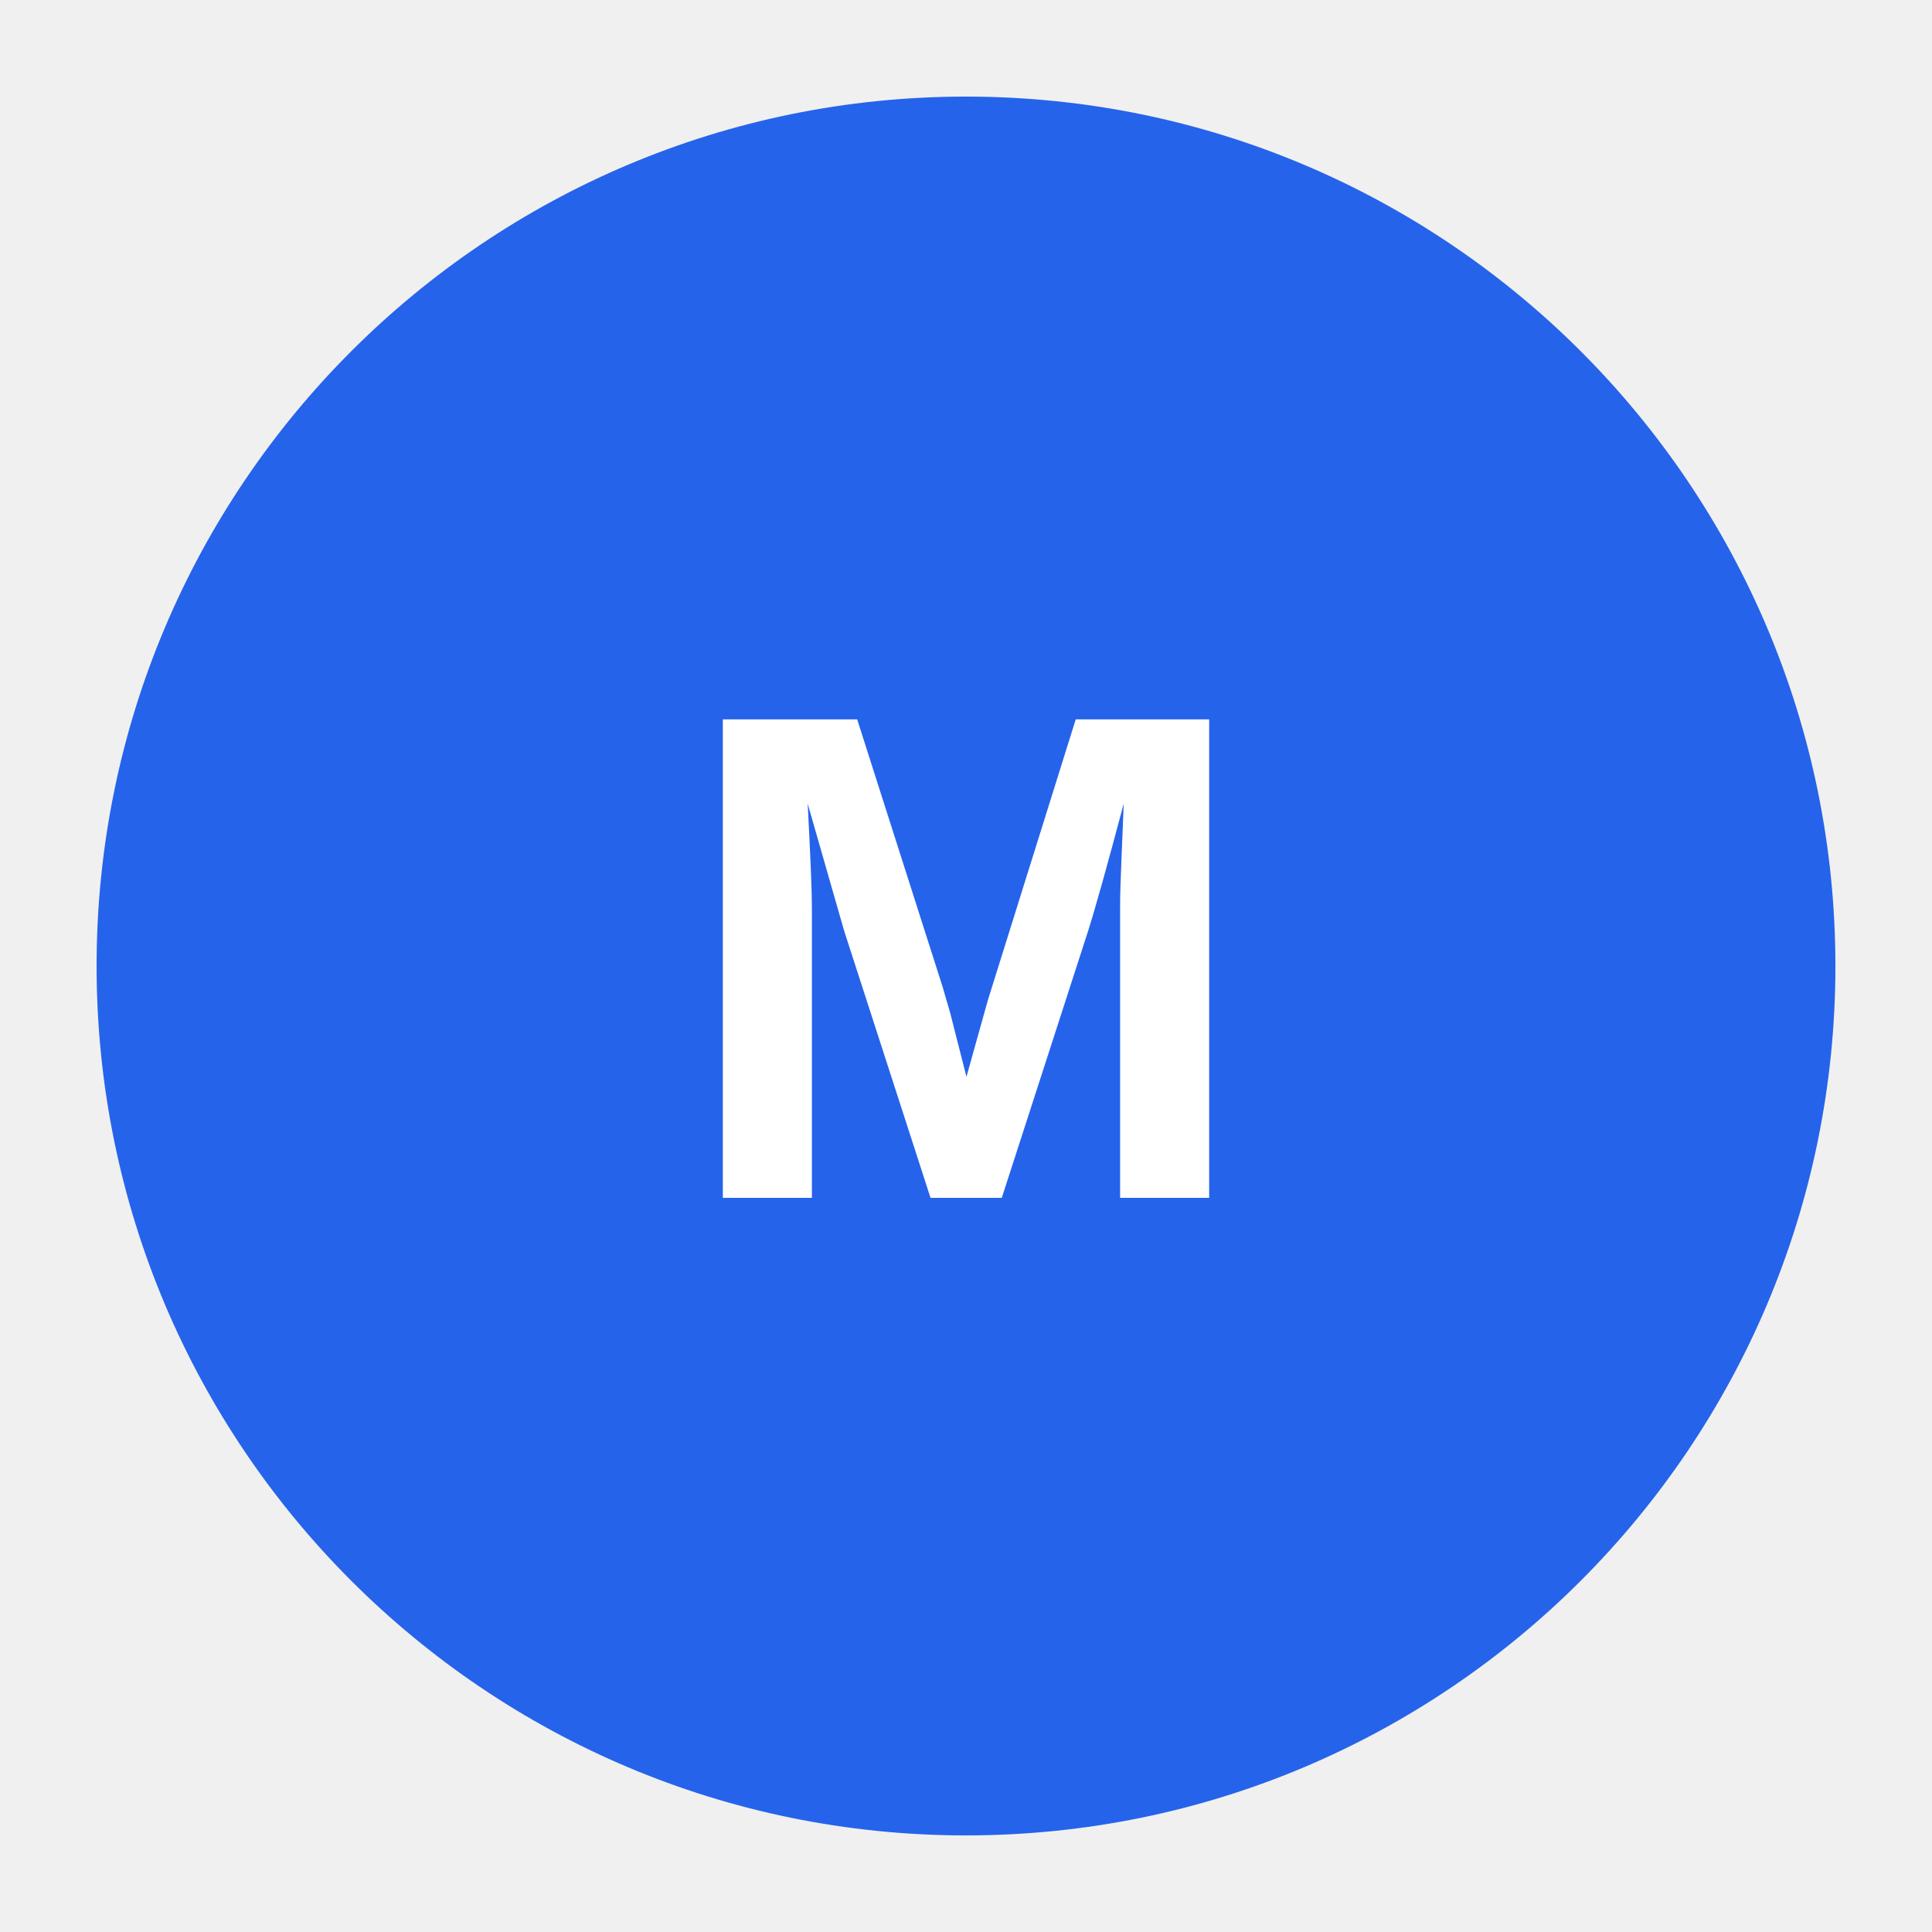
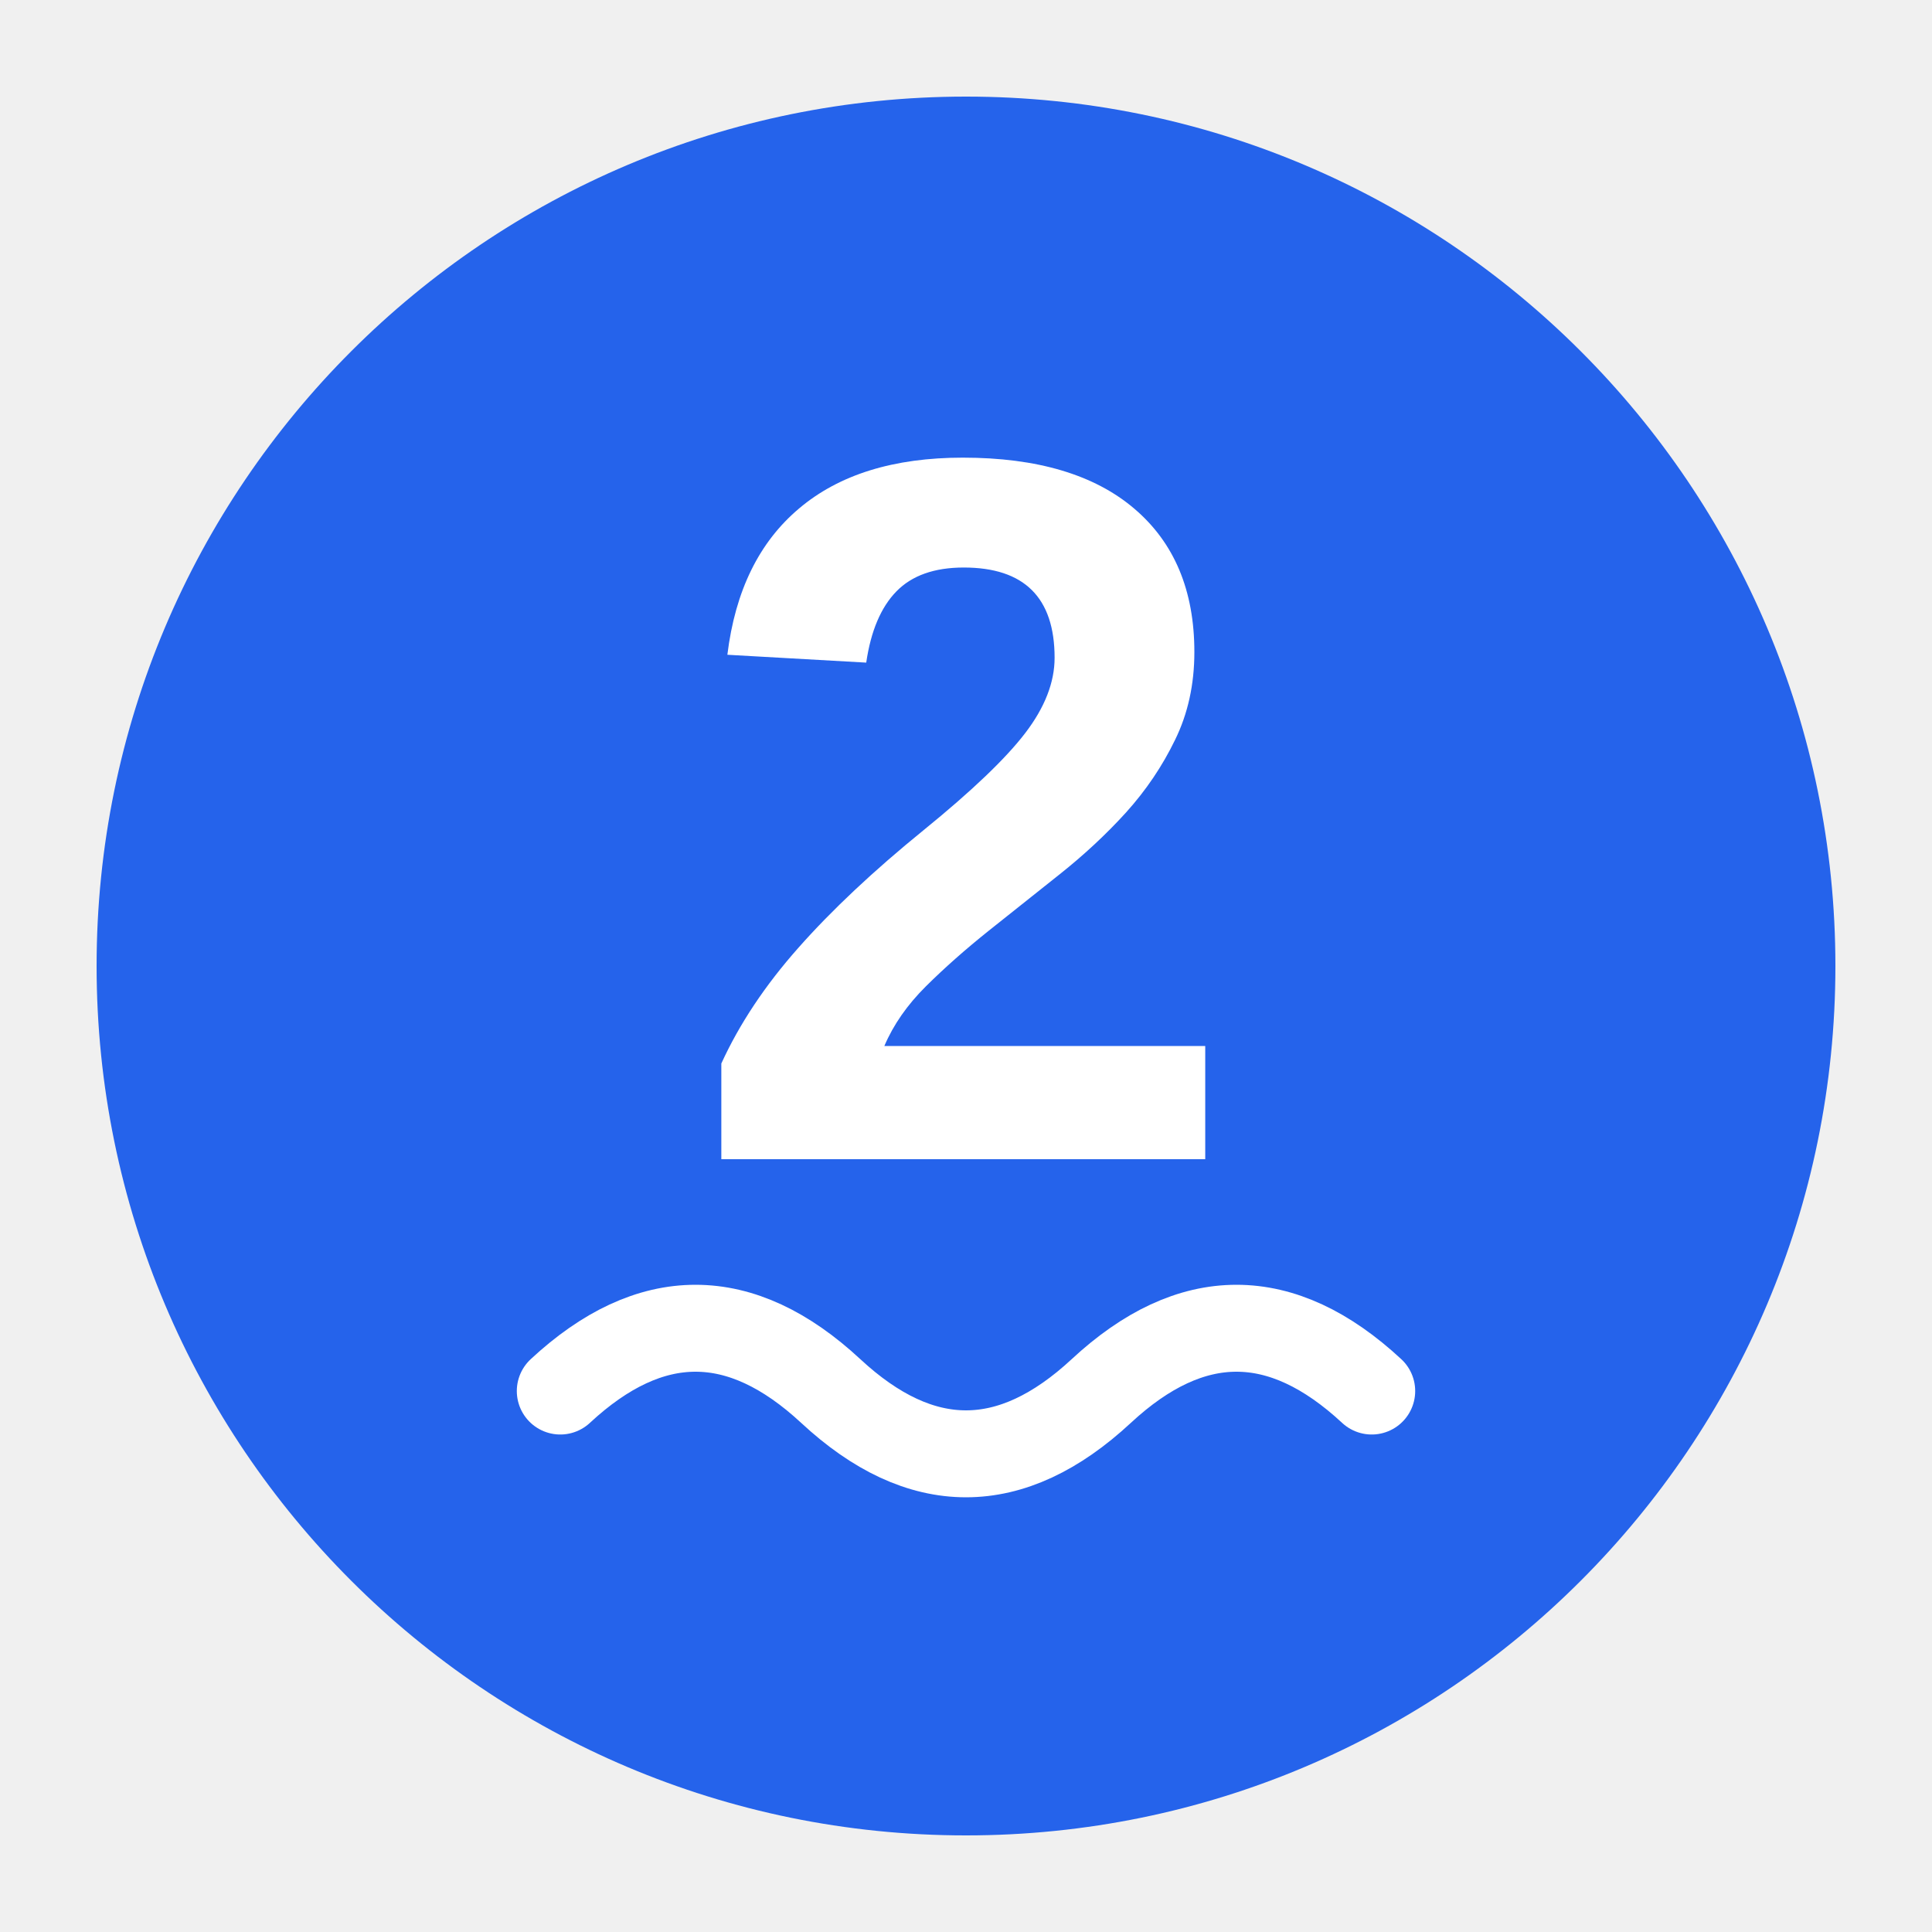
<svg xmlns="http://www.w3.org/2000/svg" viewBox="0 0 100 100">
  <circle cx="50" cy="50" r="45" fill="#2563eb" />
-   <text x="50" y="62" text-anchor="middle" fill="white" font-size="36" font-weight="bold" font-family="Arial">M</text>
+   <text x="50" y="60" text-anchor="middle" fill="#ffffff" font-size="52" font-weight="800" font-family="Arial, sans-serif">2</text>
+   <path d="M29 72 q7 -6.5 14 0 t14 0 t14 0" fill="none" stroke="#ffffff" stroke-width="4.5" stroke-linecap="round" />
</svg>
